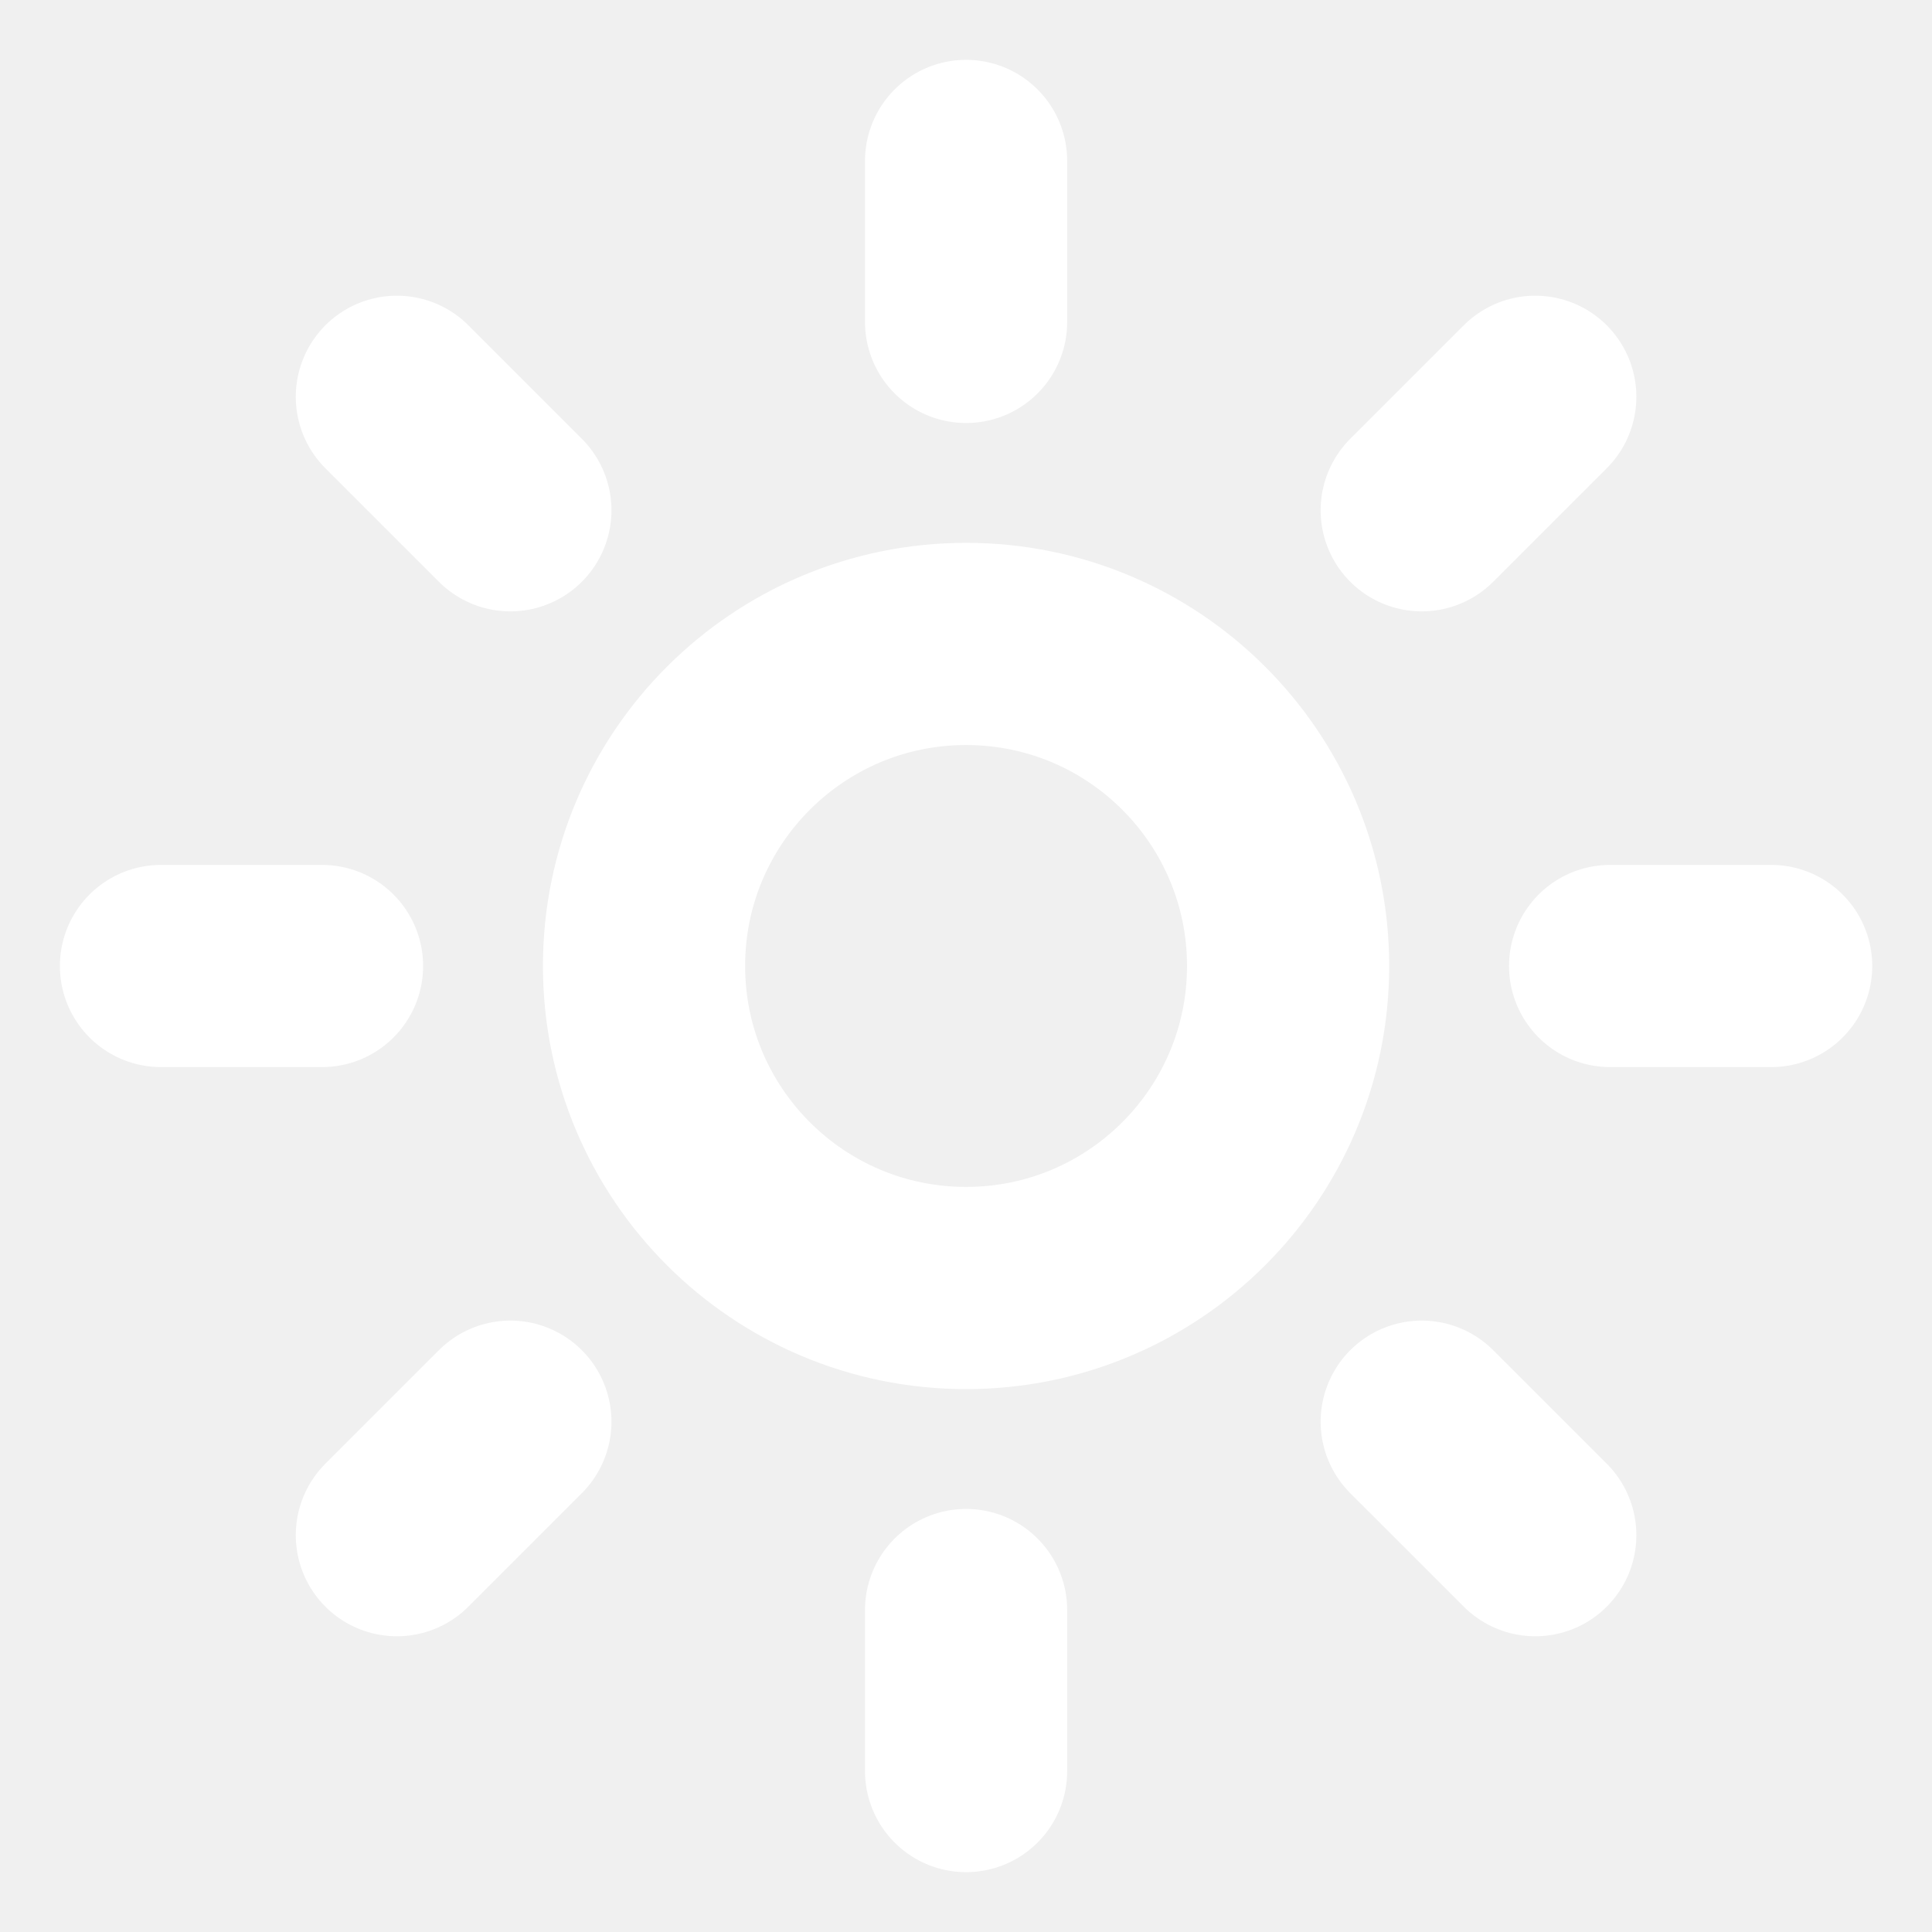
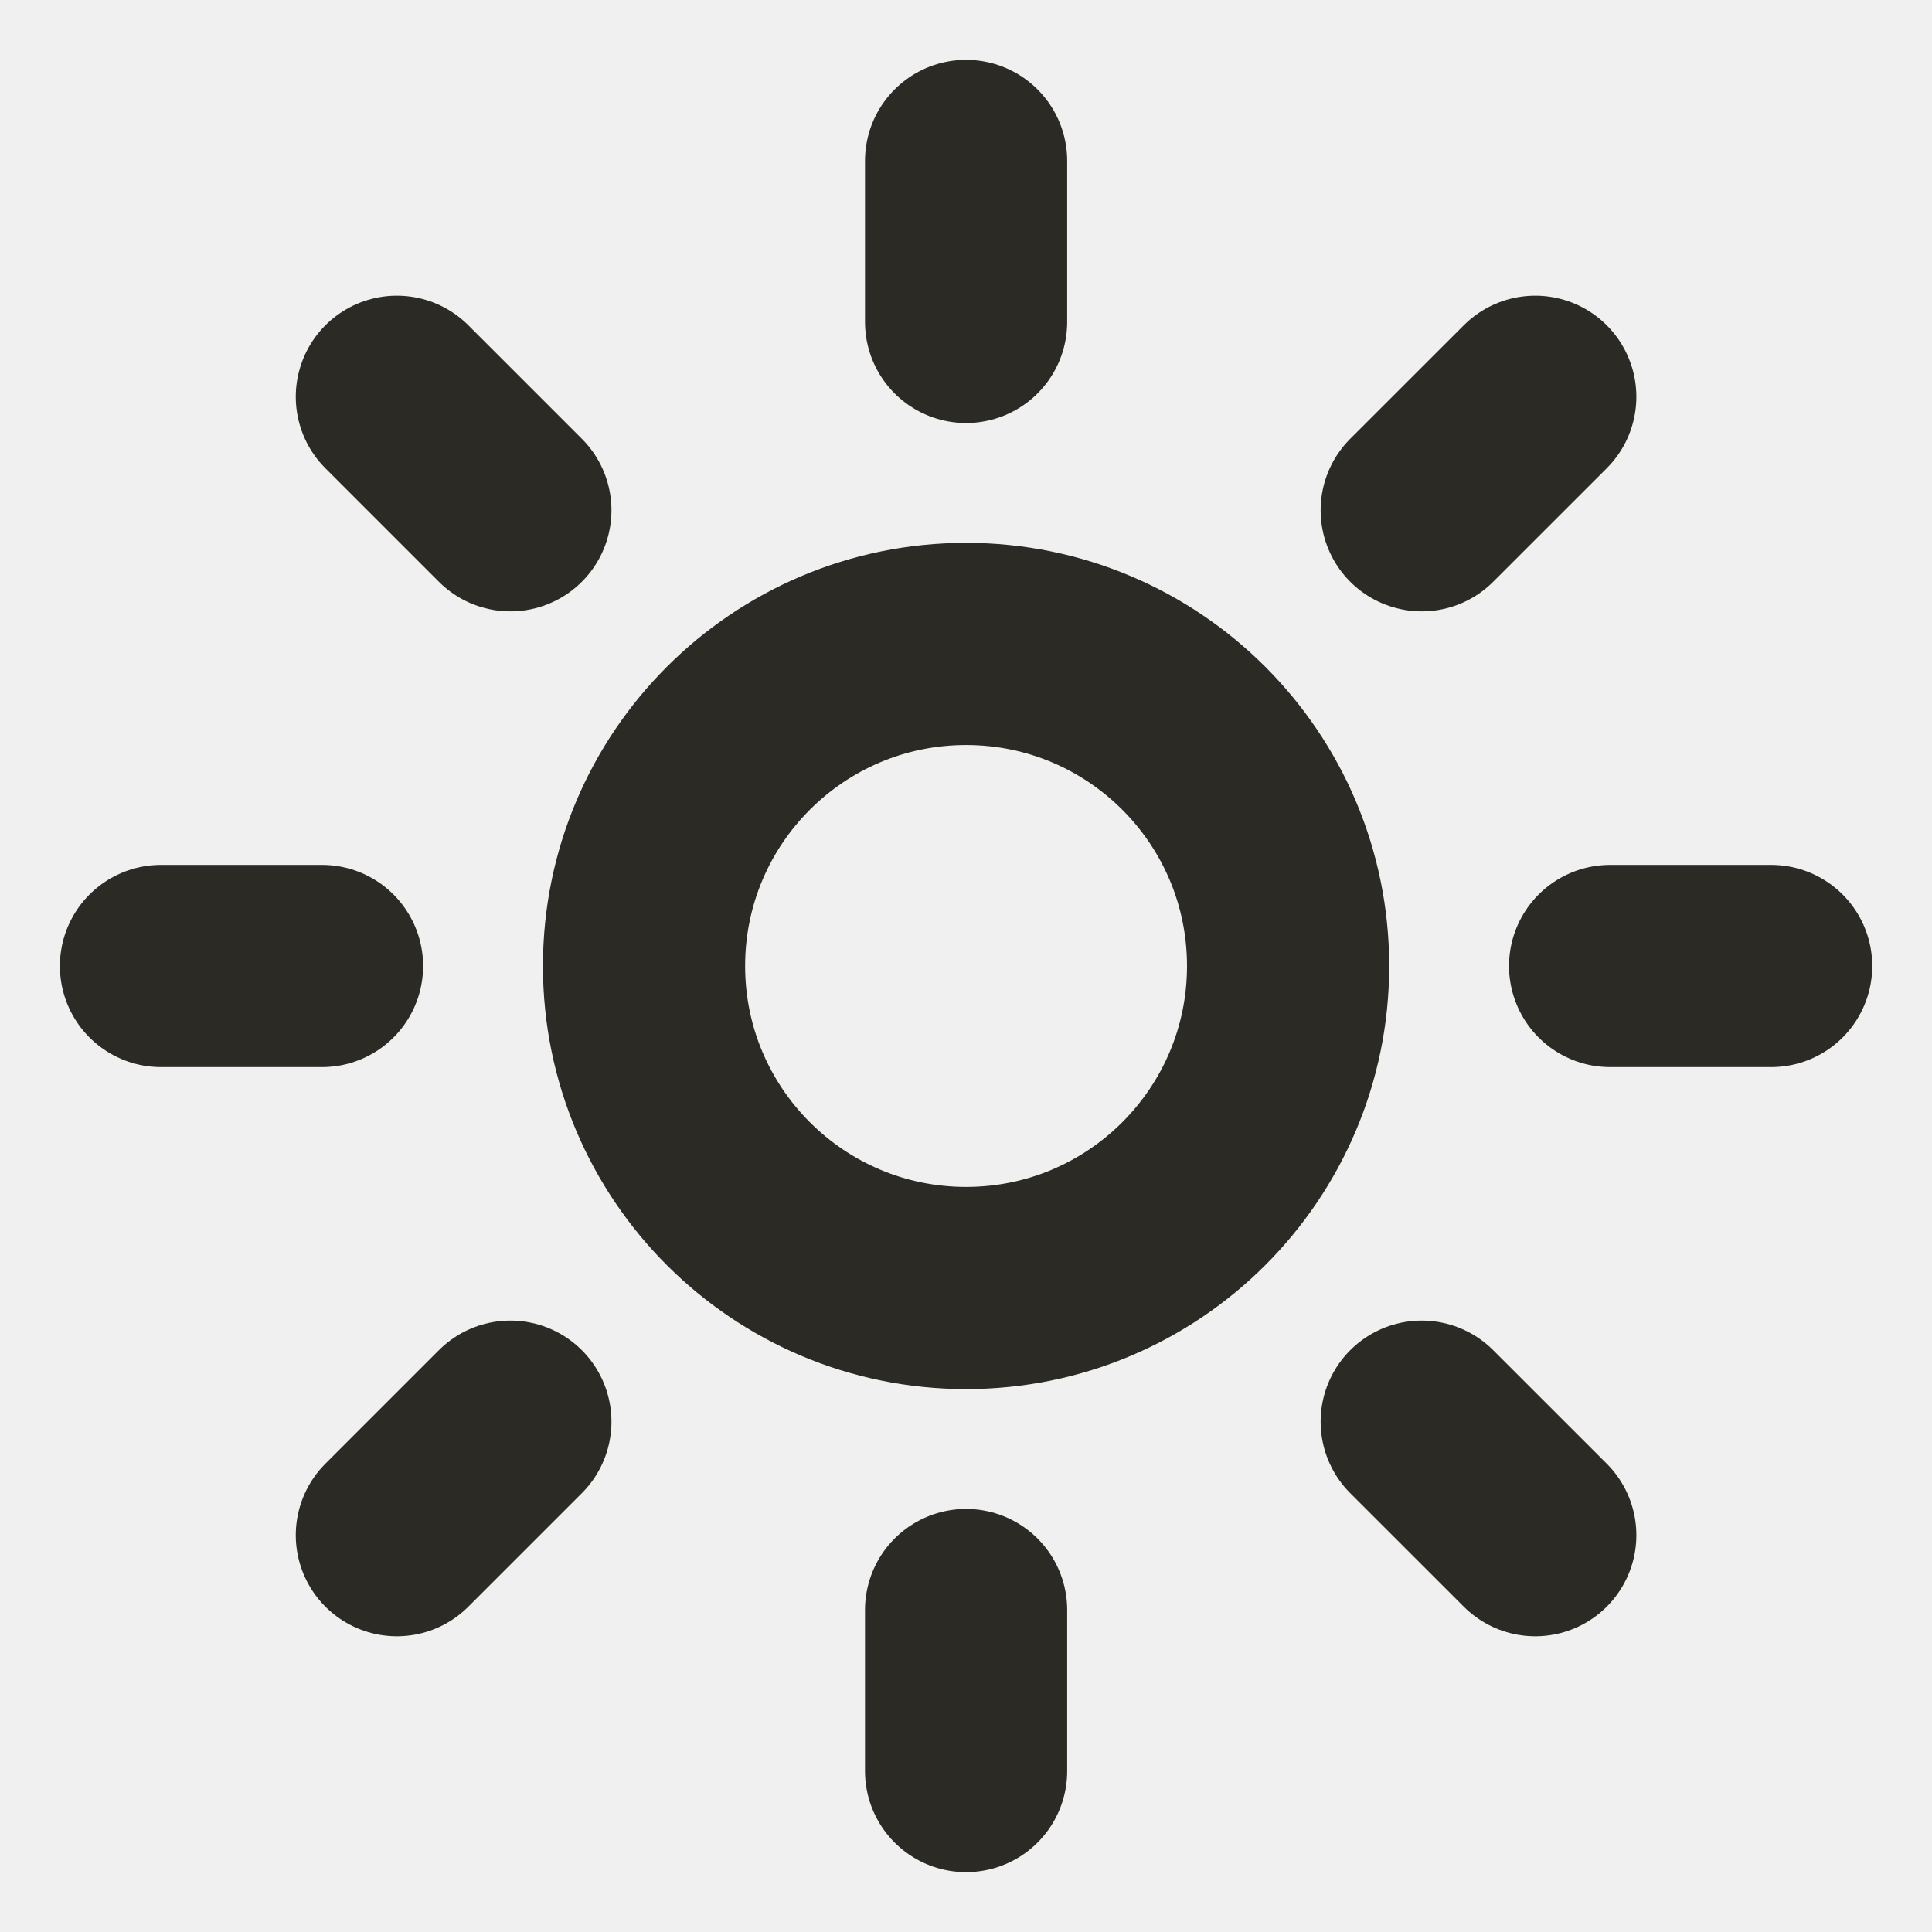
<svg xmlns="http://www.w3.org/2000/svg" preserveAspectRatio="none" overflow="visible" style="display: block;" width="43" height="43" viewBox="0 0 43 43" fill="none">
  <g id="sun">
-     <path id="Vector" d="M21.502 3.582V7.165M21.502 35.834V39.418M8.833 8.831L11.359 11.357M31.643 31.642L34.17 34.168M3.583 21.5H7.167M35.836 21.5H39.42M11.359 31.642L8.833 34.168M34.17 8.831L31.643 11.357M28.669 21.5C28.669 25.458 25.46 28.667 21.502 28.667C17.543 28.667 14.334 25.458 14.334 21.5C14.334 17.541 17.543 14.332 21.502 14.332C25.46 14.332 28.669 17.541 28.669 21.5Z" stroke="white" stroke-width="4.5" stroke-linecap="round" />
+     <path id="Vector" d="M21.502 3.582V7.165M21.502 35.834V39.418M8.833 8.831L11.359 11.357M31.643 31.642L34.17 34.168M3.583 21.5H7.167M35.836 21.5H39.42M11.359 31.642L8.833 34.168M34.17 8.831L31.643 11.357M28.669 21.5C28.669 25.458 25.46 28.667 21.502 28.667C17.543 28.667 14.334 25.458 14.334 21.5C14.334 17.541 17.543 14.332 21.502 14.332C25.46 14.332 28.669 17.541 28.669 21.5Z" stroke="#2B2A24" stroke-width="4.5" stroke-linecap="round" />
  </g>
</svg>
